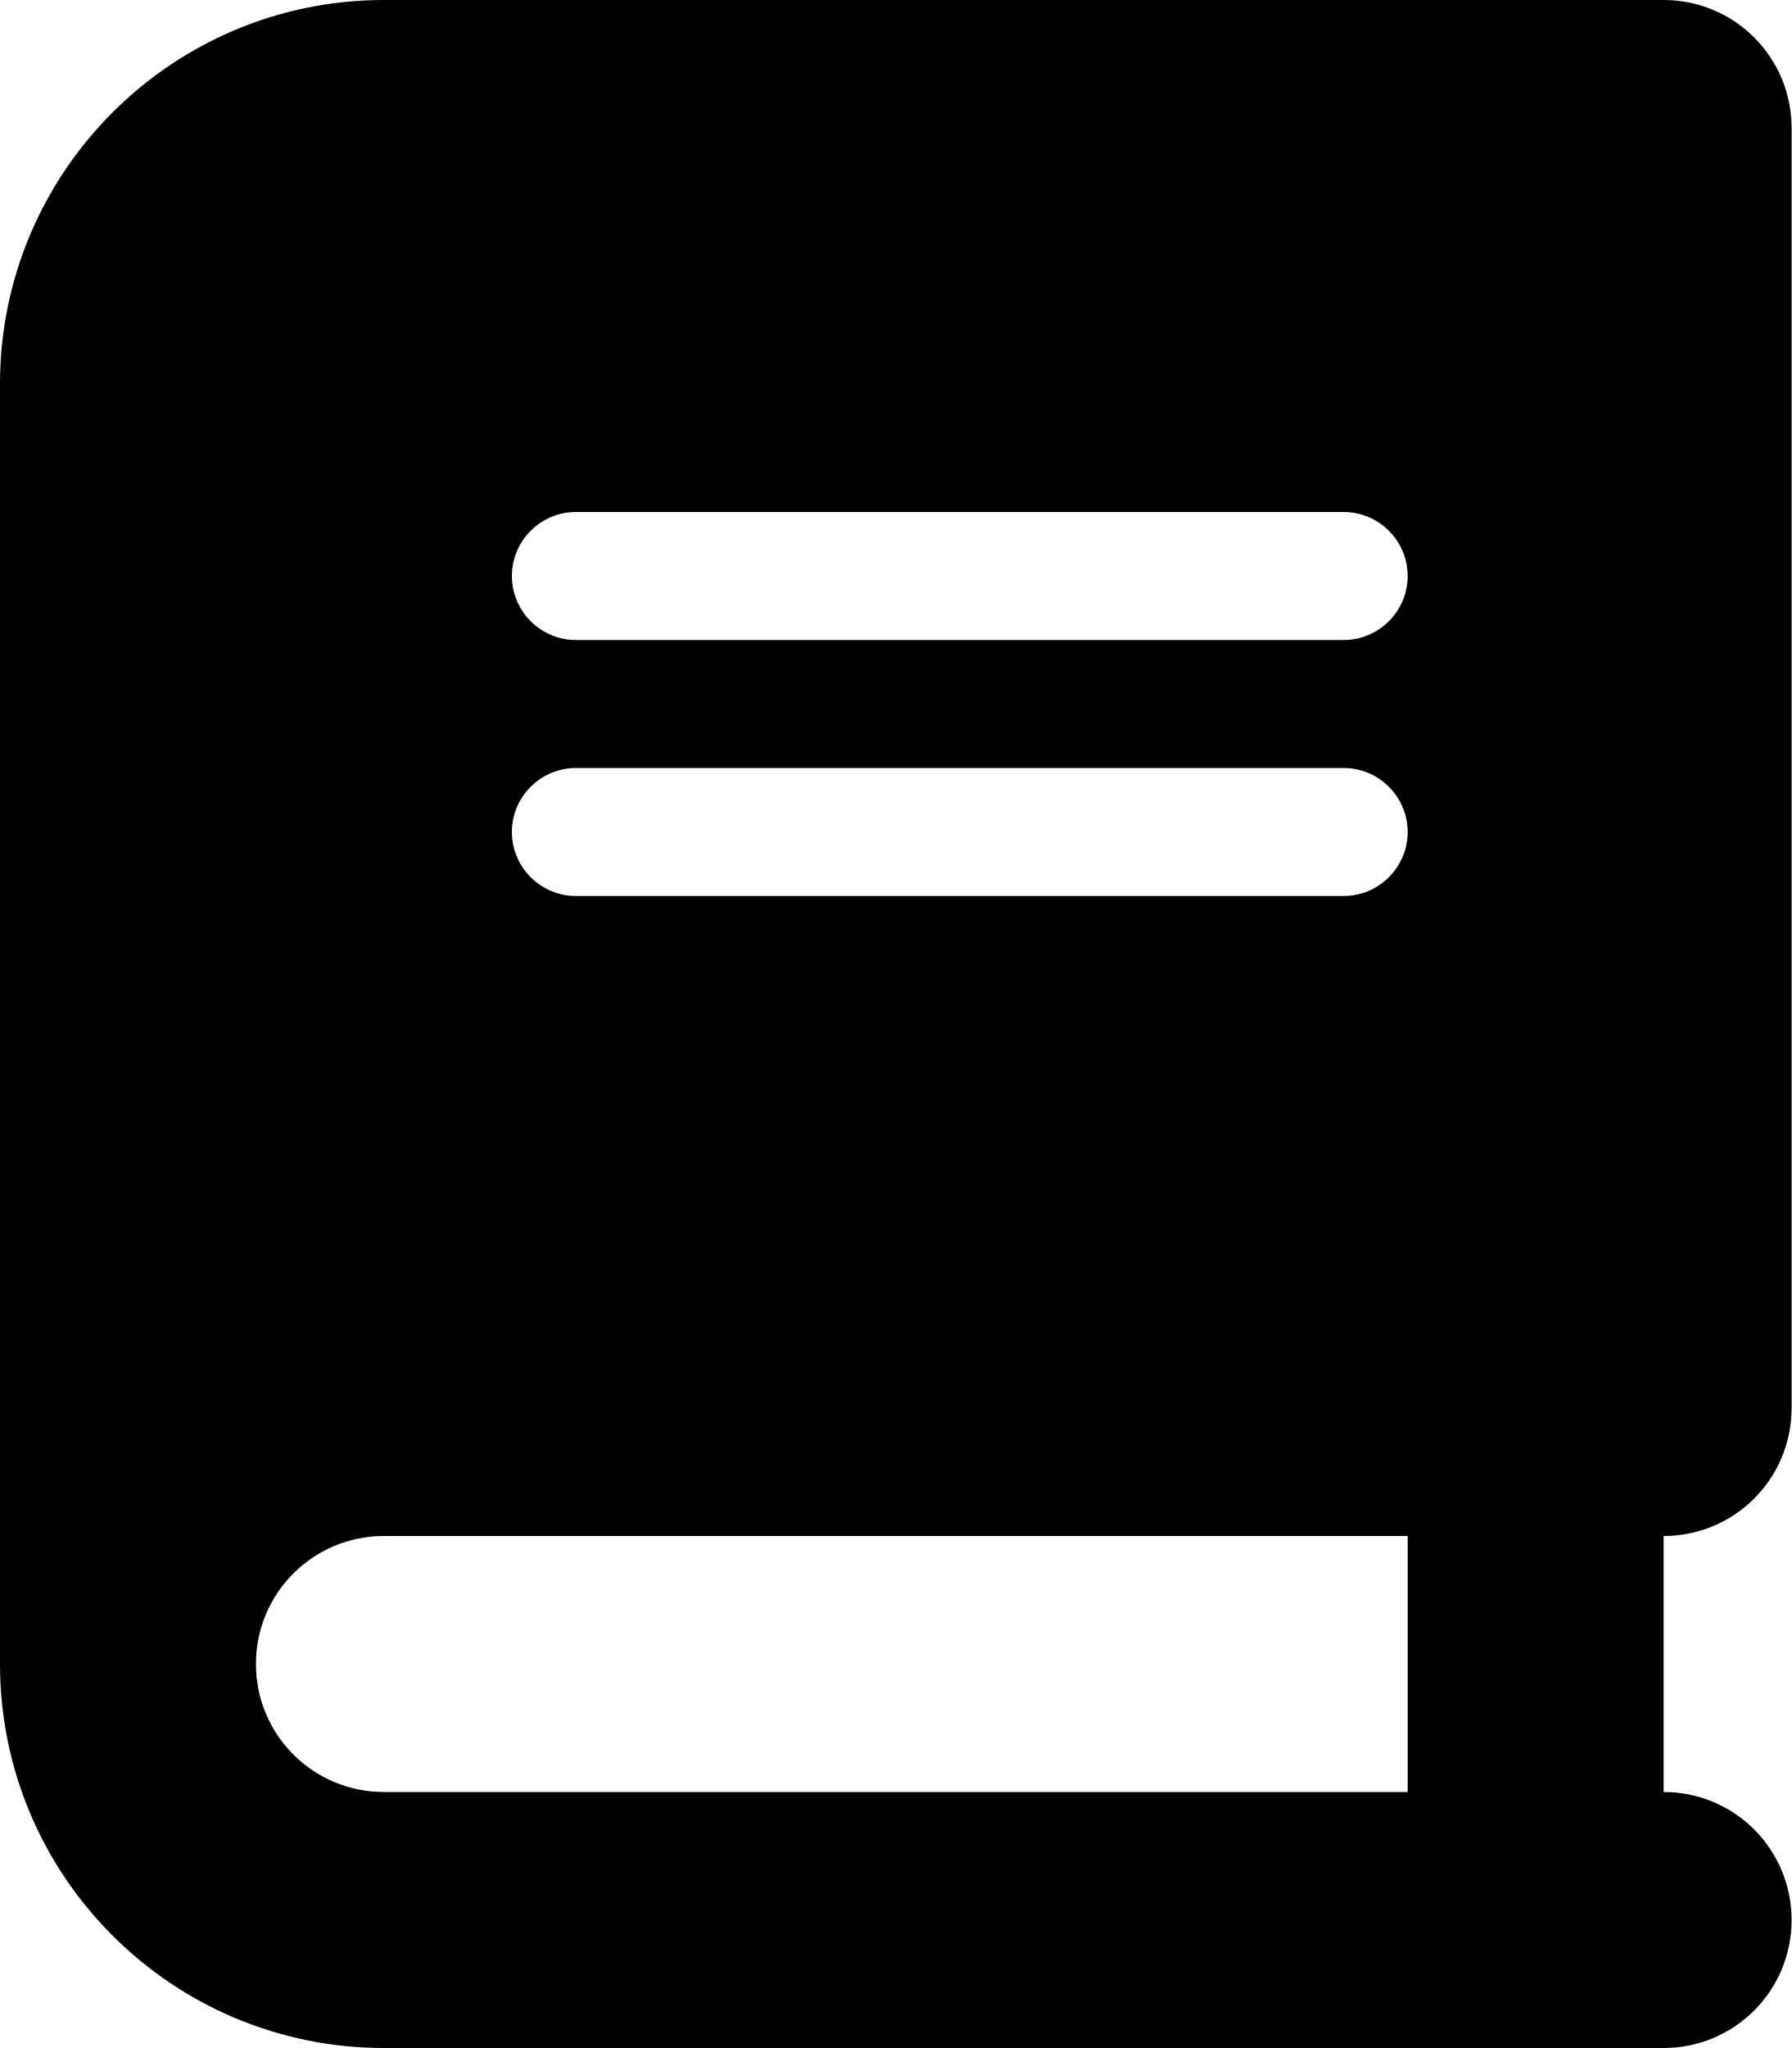
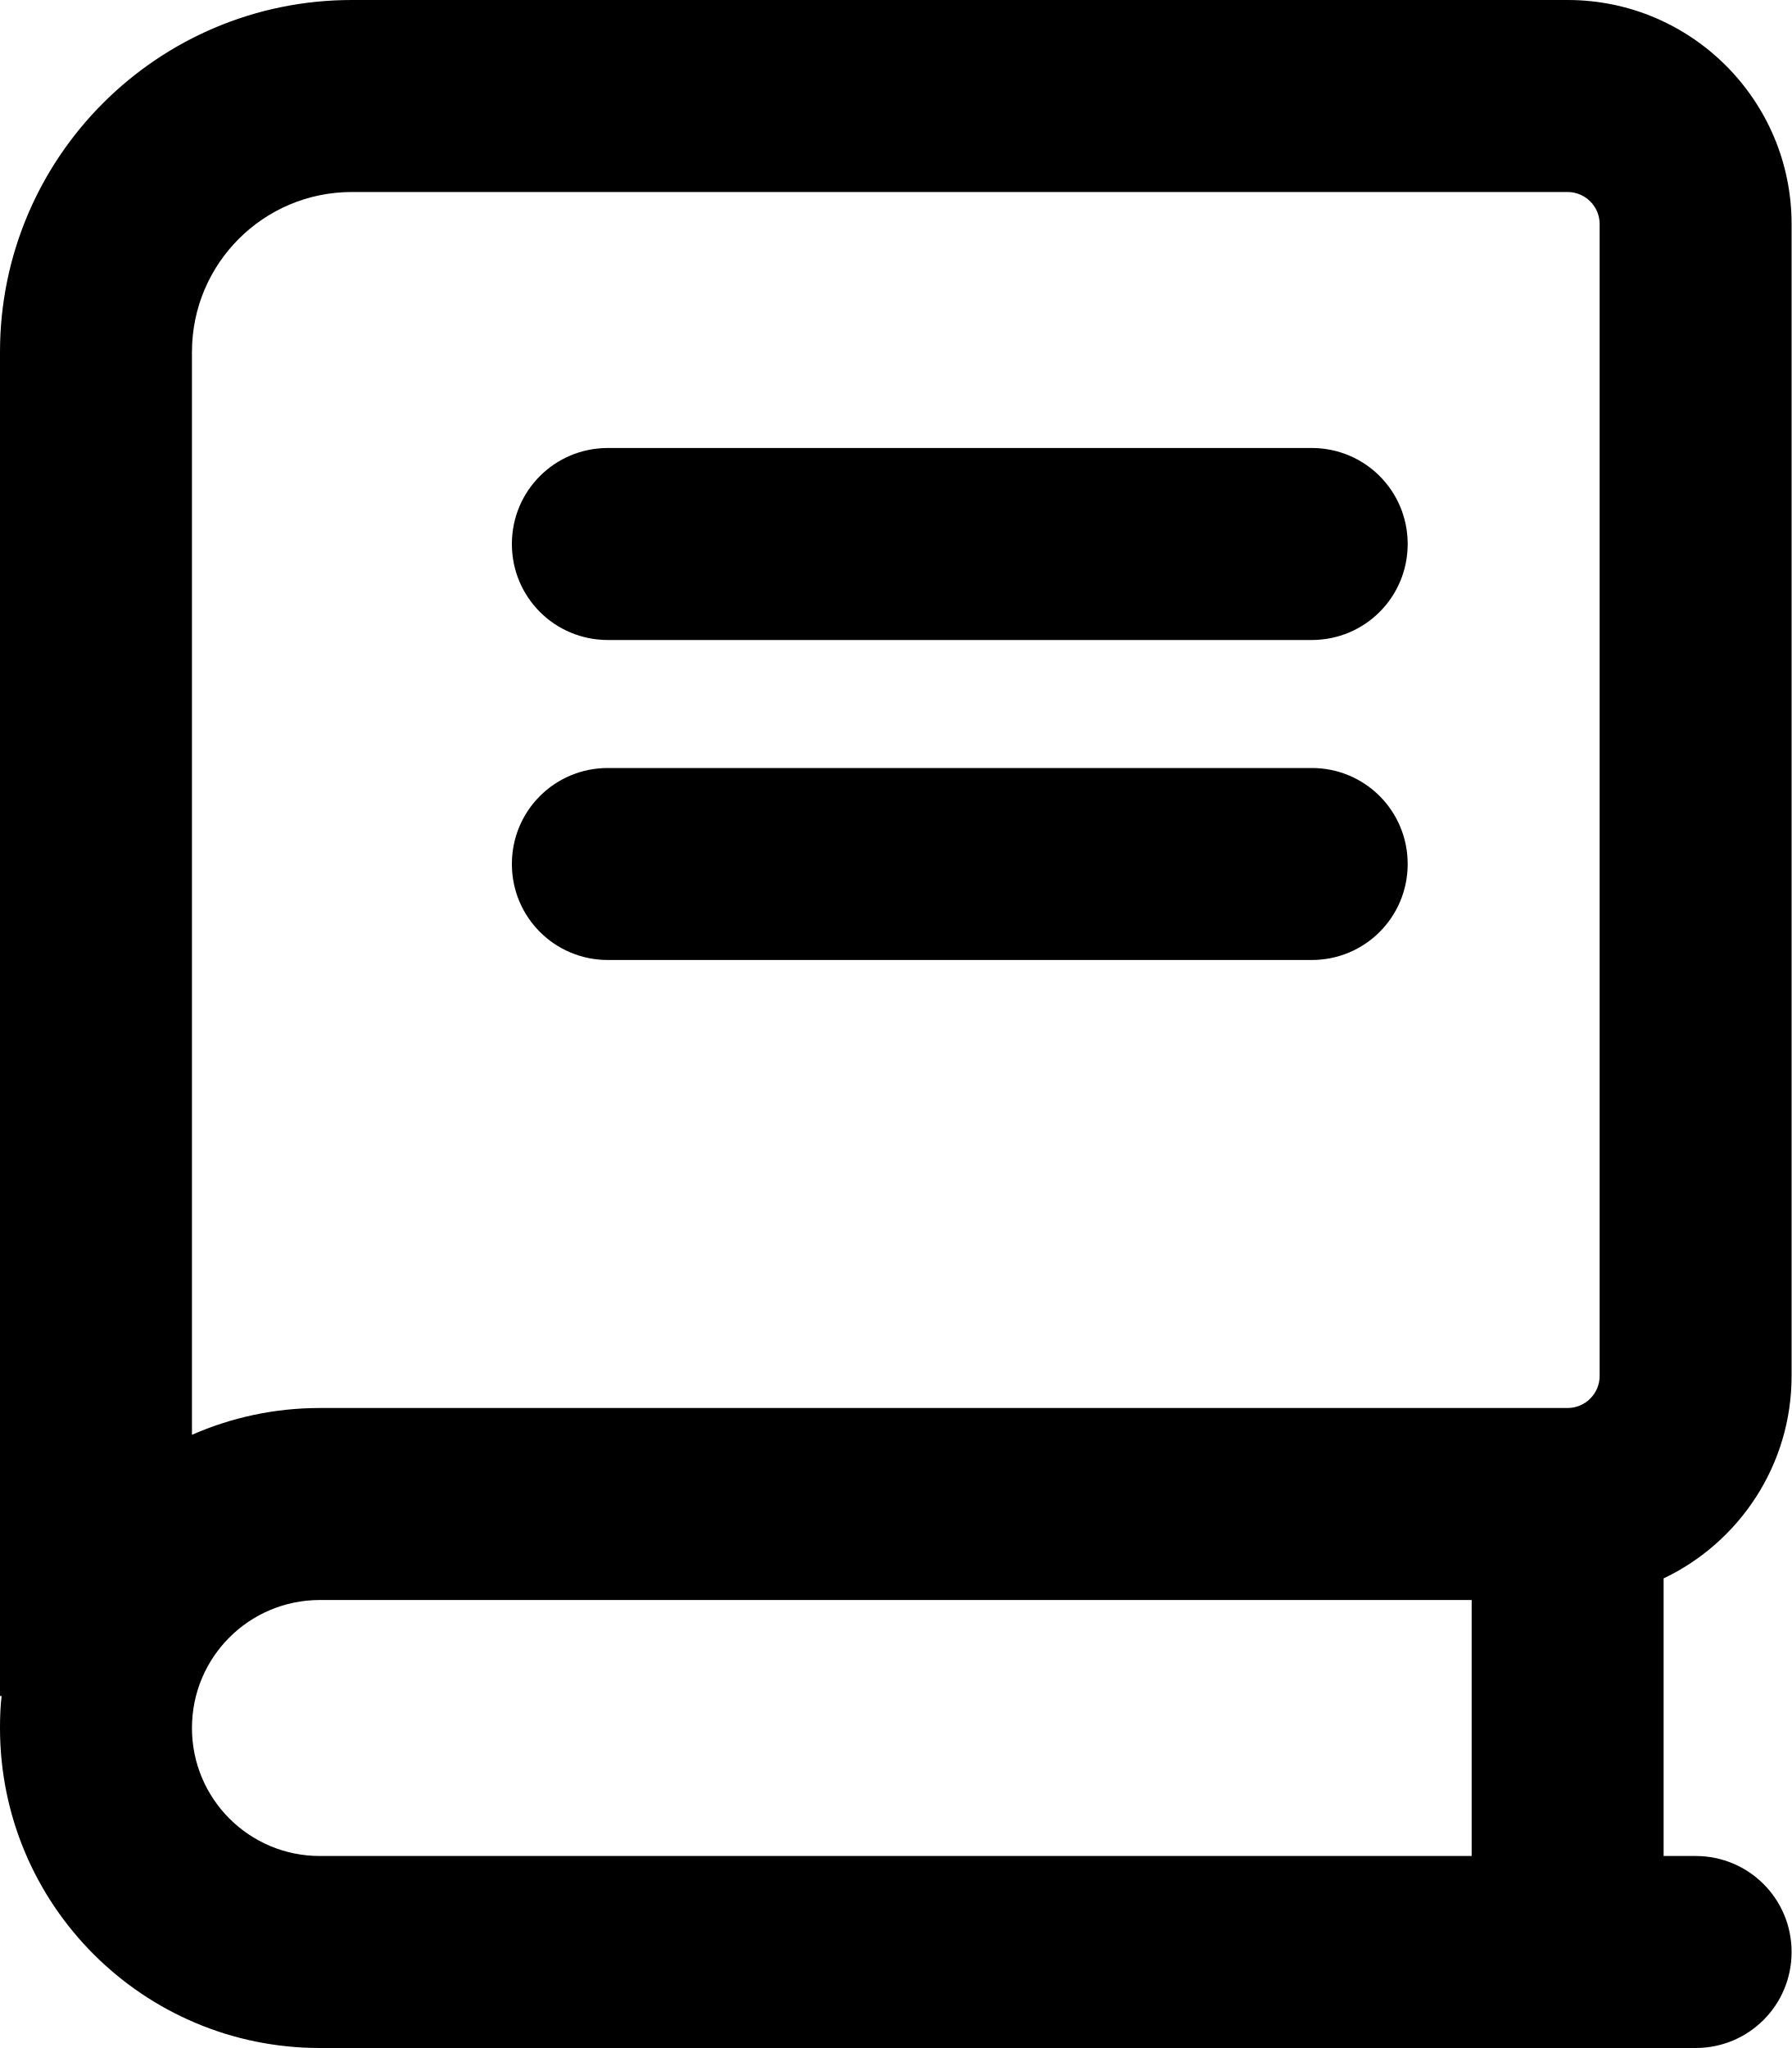
<svg xmlns="http://www.w3.org/2000/svg" viewBox="0 0 448 512">
-   <path d="M96 0C43 0 0 43 0 96V416c0 53 43 96 96 96H384h32c17.7 0 32-14.3 32-32s-14.3-32-32-32V384c17.7 0 32-14.3 32-32V32c0-17.7-14.3-32-32-32H384 96zm0 384H352v64H96c-17.7 0-32-14.3-32-32s14.3-32 32-32zm32-240c0-8.8 7.2-16 16-16H336c8.8 0 16 7.2 16 16s-7.2 16-16 16H144c-8.8 0-16-7.2-16-16zm16 48H336c8.8 0 16 7.2 16 16s-7.2 16-16 16H144c-8.8 0-16-7.2-16-16s7.2-16 16-16z" />
+   <path d="M0 88C0 39.4 39.4 0 88 0H392c30.9 0 56 25.1 56 56V344c0 22.3-13.1 41.6-32 50.6V464h8c13.3 0 24 10.7 24 24s-10.7 24-24 24H80c-44.2 0-80-35.8-80-80c0-2.7 .1-5.4 .4-8H0V88zM80 400c-17.7 0-32 14.3-32 32s14.3 32 32 32H368V400H80zM48 358.7c9.8-4.3 20.6-6.7 32-6.7H392c4.4 0 8-3.6 8-8V56c0-4.4-3.6-8-8-8H88C65.9 48 48 65.9 48 88V358.7zM152 112H328c13.3 0 24 10.7 24 24s-10.7 24-24 24H152c-13.3 0-24-10.7-24-24s10.7-24 24-24zm0 80H328c13.3 0 24 10.7 24 24s-10.7 24-24 24H152c-13.3 0-24-10.7-24-24s10.7-24 24-24z" />
</svg>
